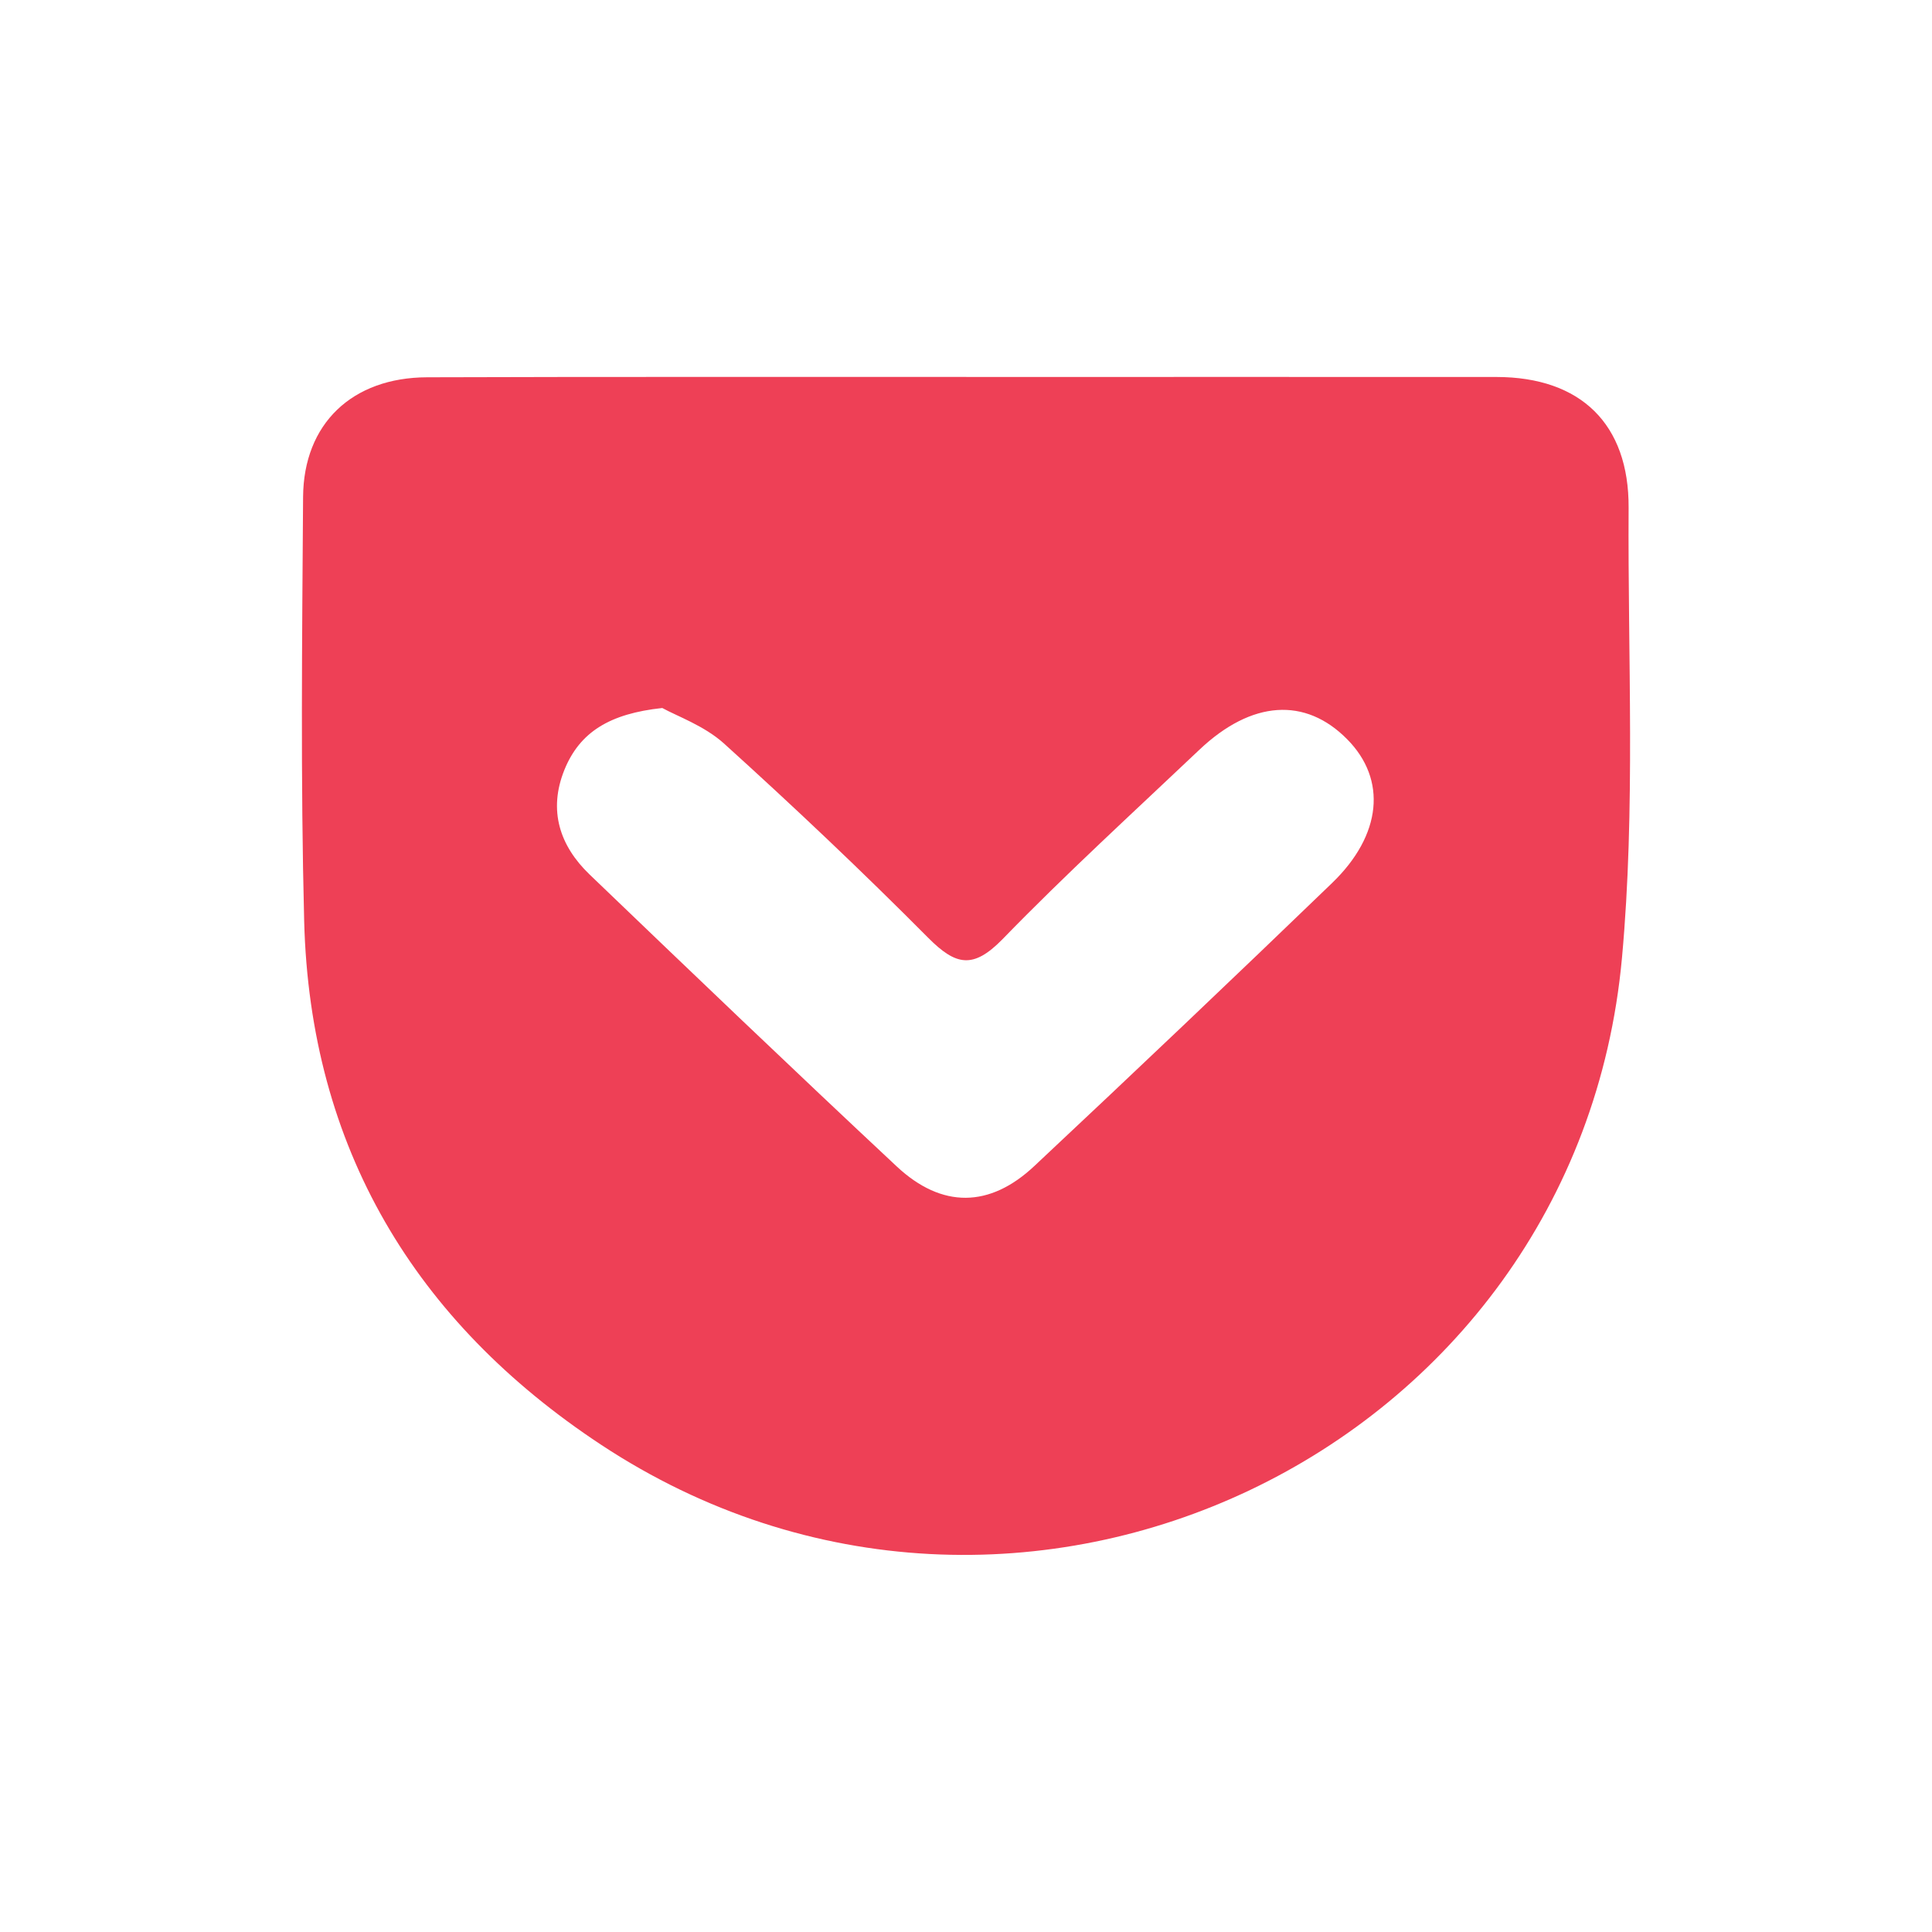
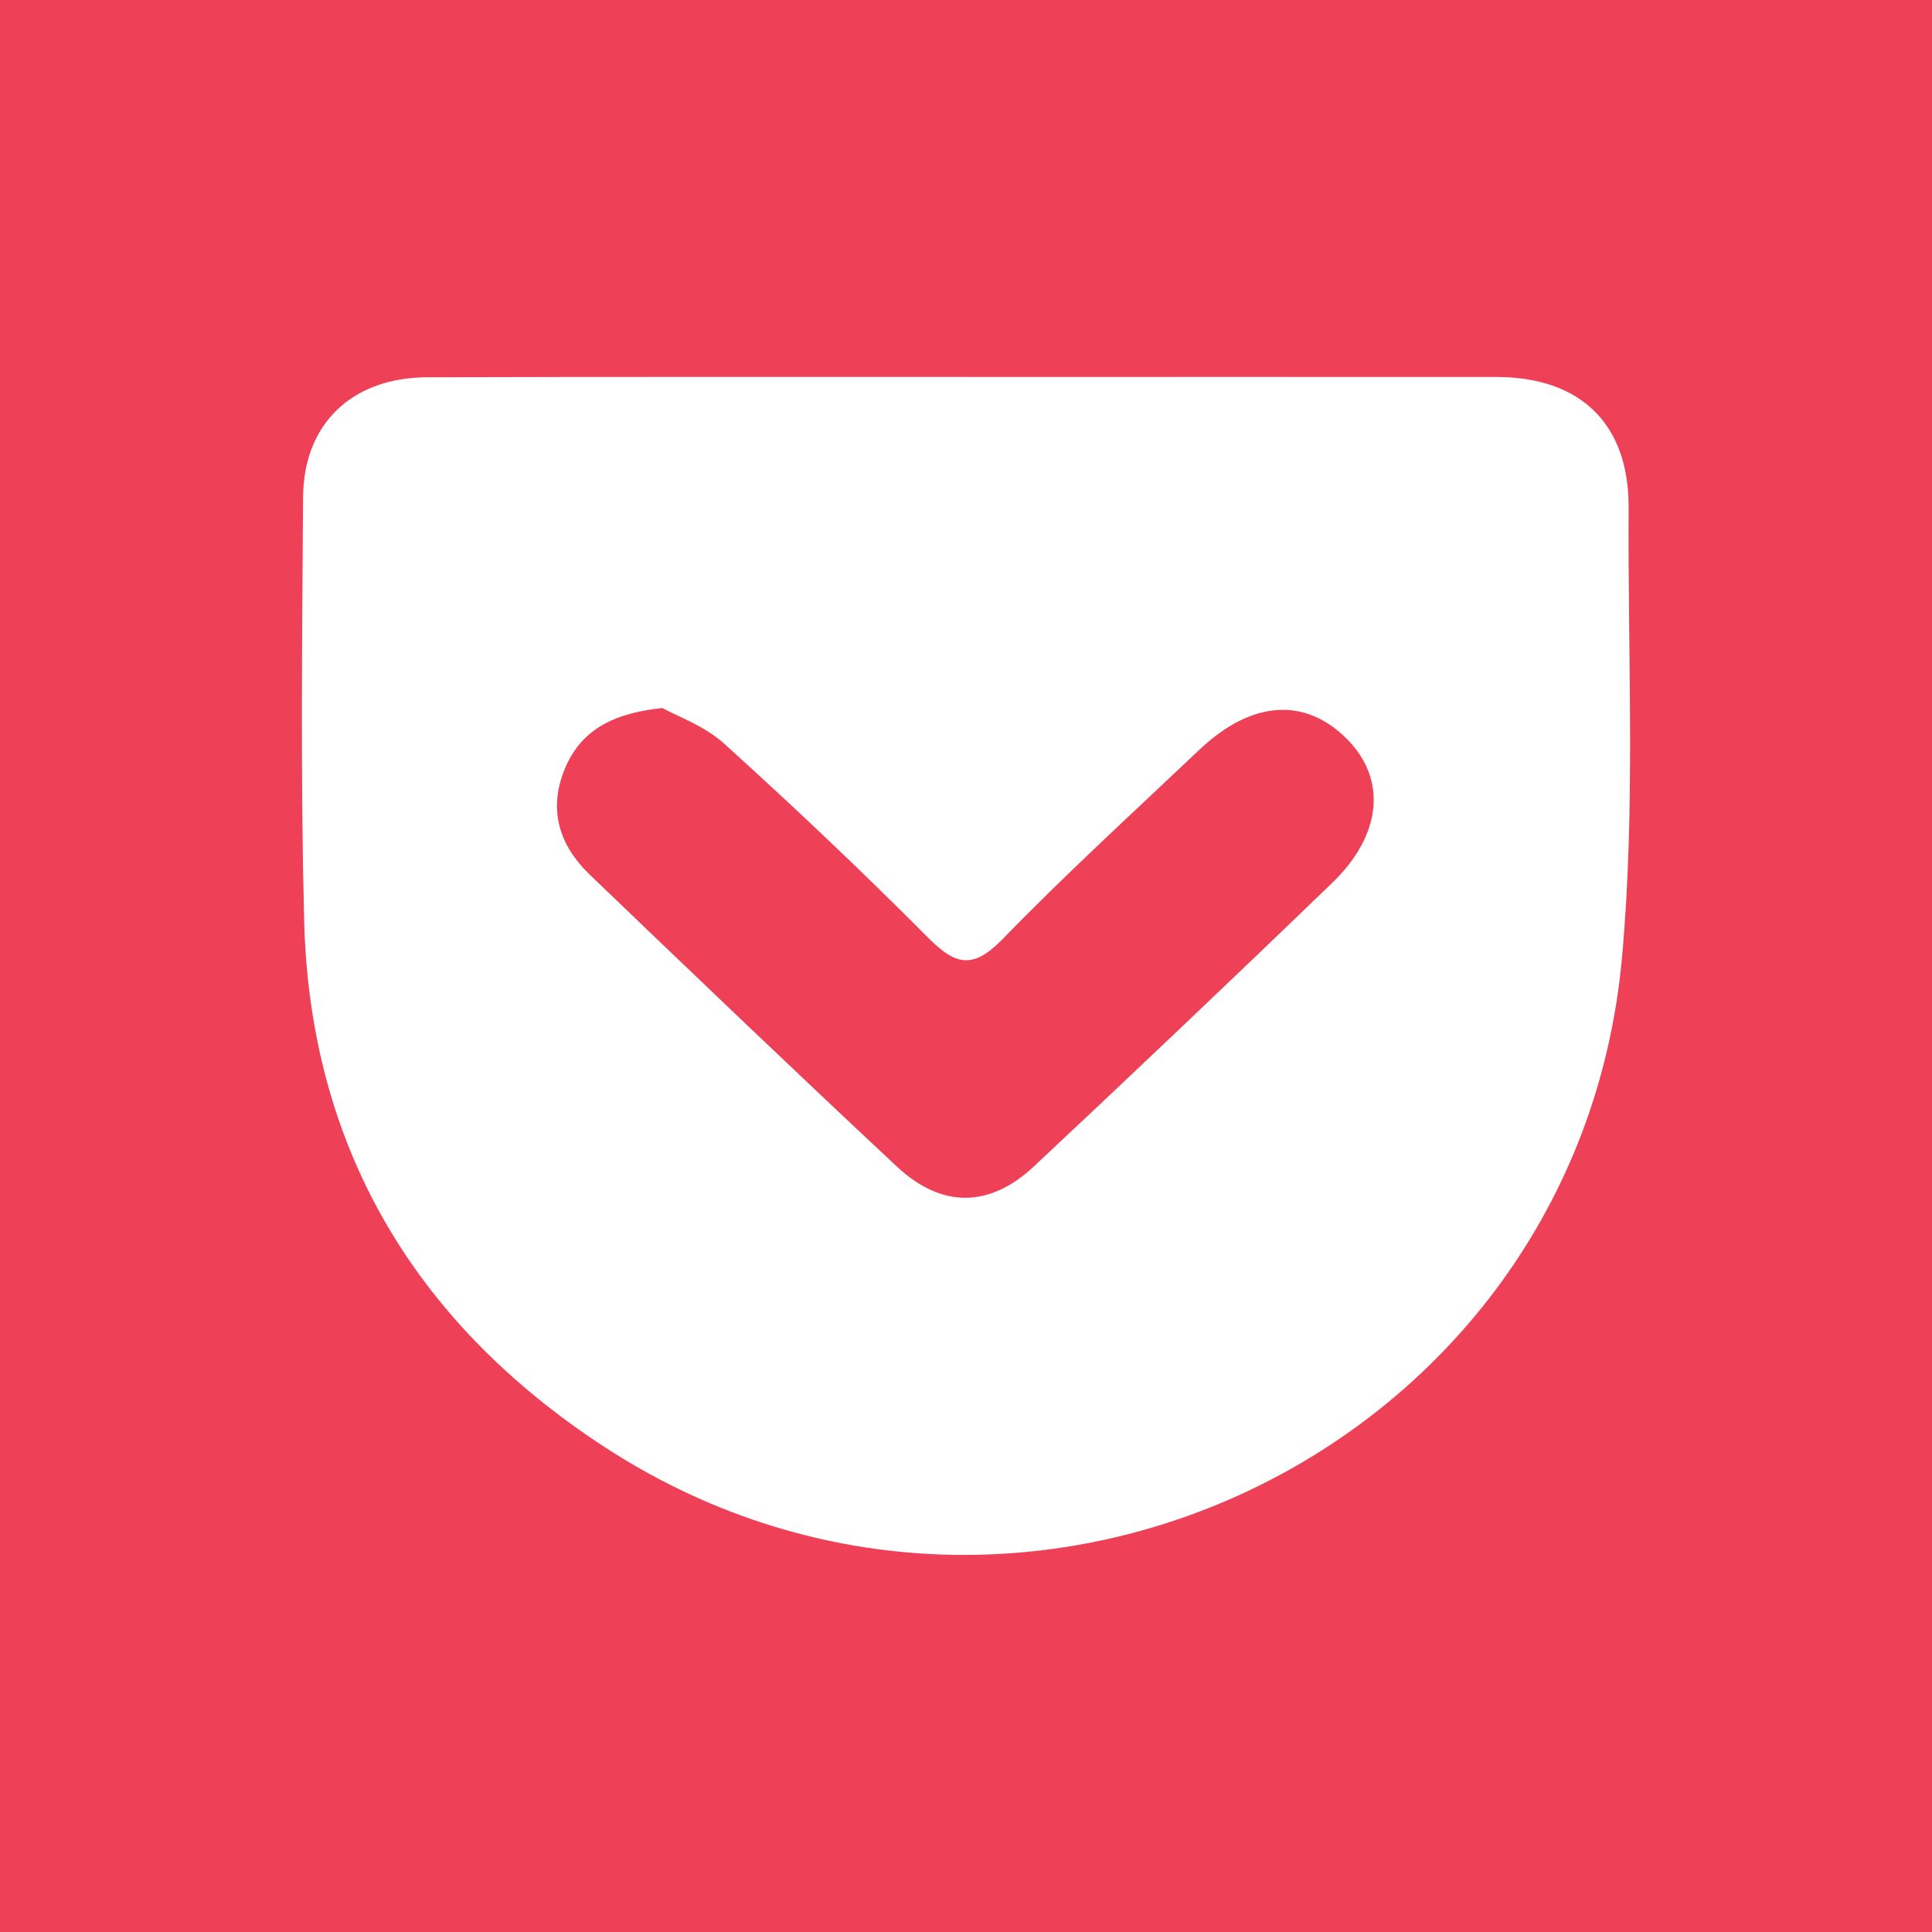
<svg xmlns="http://www.w3.org/2000/svg" width="32" height="32">
-   <path fill="#FFF" d="M0 0h32v32H0z" />
-   <path fill="#EE4056" d="M16.005 6.244c2.927 0 5.854-.002 8.782 0 1.396.002 2.195.78 2.188 2.165-.015 2.485.116 4.987-.11 7.456-.75 8.204-10.027 12.607-16.91 8.064-3.086-2.036-4.82-4.925-4.917-8.672-.06-2.34-.034-4.684-.018-7.025.008-1.214.812-1.98 2.056-1.983 2.975-.01 5.952-.004 8.93-.006zm-5.037 5.483c-.867.093-1.365.396-1.62 1.025-.27.67-.078 1.256.417 1.732 1.688 1.62 3.378 3.238 5.09 4.838.745.695 1.537.687 2.278-.01 1.654-1.55 3.298-3.112 4.93-4.686.827-.797.91-1.714.252-2.38-.694-.704-1.583-.647-2.447.17-1.097 1.04-2.215 2.06-3.266 3.143-.485.494-.77.434-1.227-.025-1.1-1.107-2.234-2.18-3.39-3.225-.325-.29-.77-.447-1.017-.583z" />
+   <path fill="#EE4056" d="M0 0h32v32H0z" />
+   <path fill="#FFF" d="M16.005 6.244c2.927 0 5.854-.002 8.782 0 1.396.002 2.195.78 2.188 2.165-.015 2.485.116 4.987-.11 7.456-.75 8.204-10.027 12.607-16.91 8.064-3.086-2.036-4.82-4.925-4.917-8.672-.06-2.34-.034-4.684-.018-7.025.008-1.214.812-1.98 2.056-1.983 2.975-.01 5.952-.004 8.93-.006zm-5.037 5.483c-.867.093-1.365.396-1.62 1.025-.27.67-.078 1.256.417 1.732 1.688 1.62 3.378 3.238 5.09 4.838.745.695 1.537.687 2.278-.01 1.654-1.55 3.298-3.112 4.93-4.686.827-.797.91-1.714.252-2.38-.694-.704-1.583-.647-2.447.17-1.097 1.04-2.215 2.06-3.266 3.143-.485.494-.77.434-1.227-.025-1.1-1.107-2.234-2.18-3.39-3.225-.325-.29-.77-.447-1.017-.583z" />
</svg>
